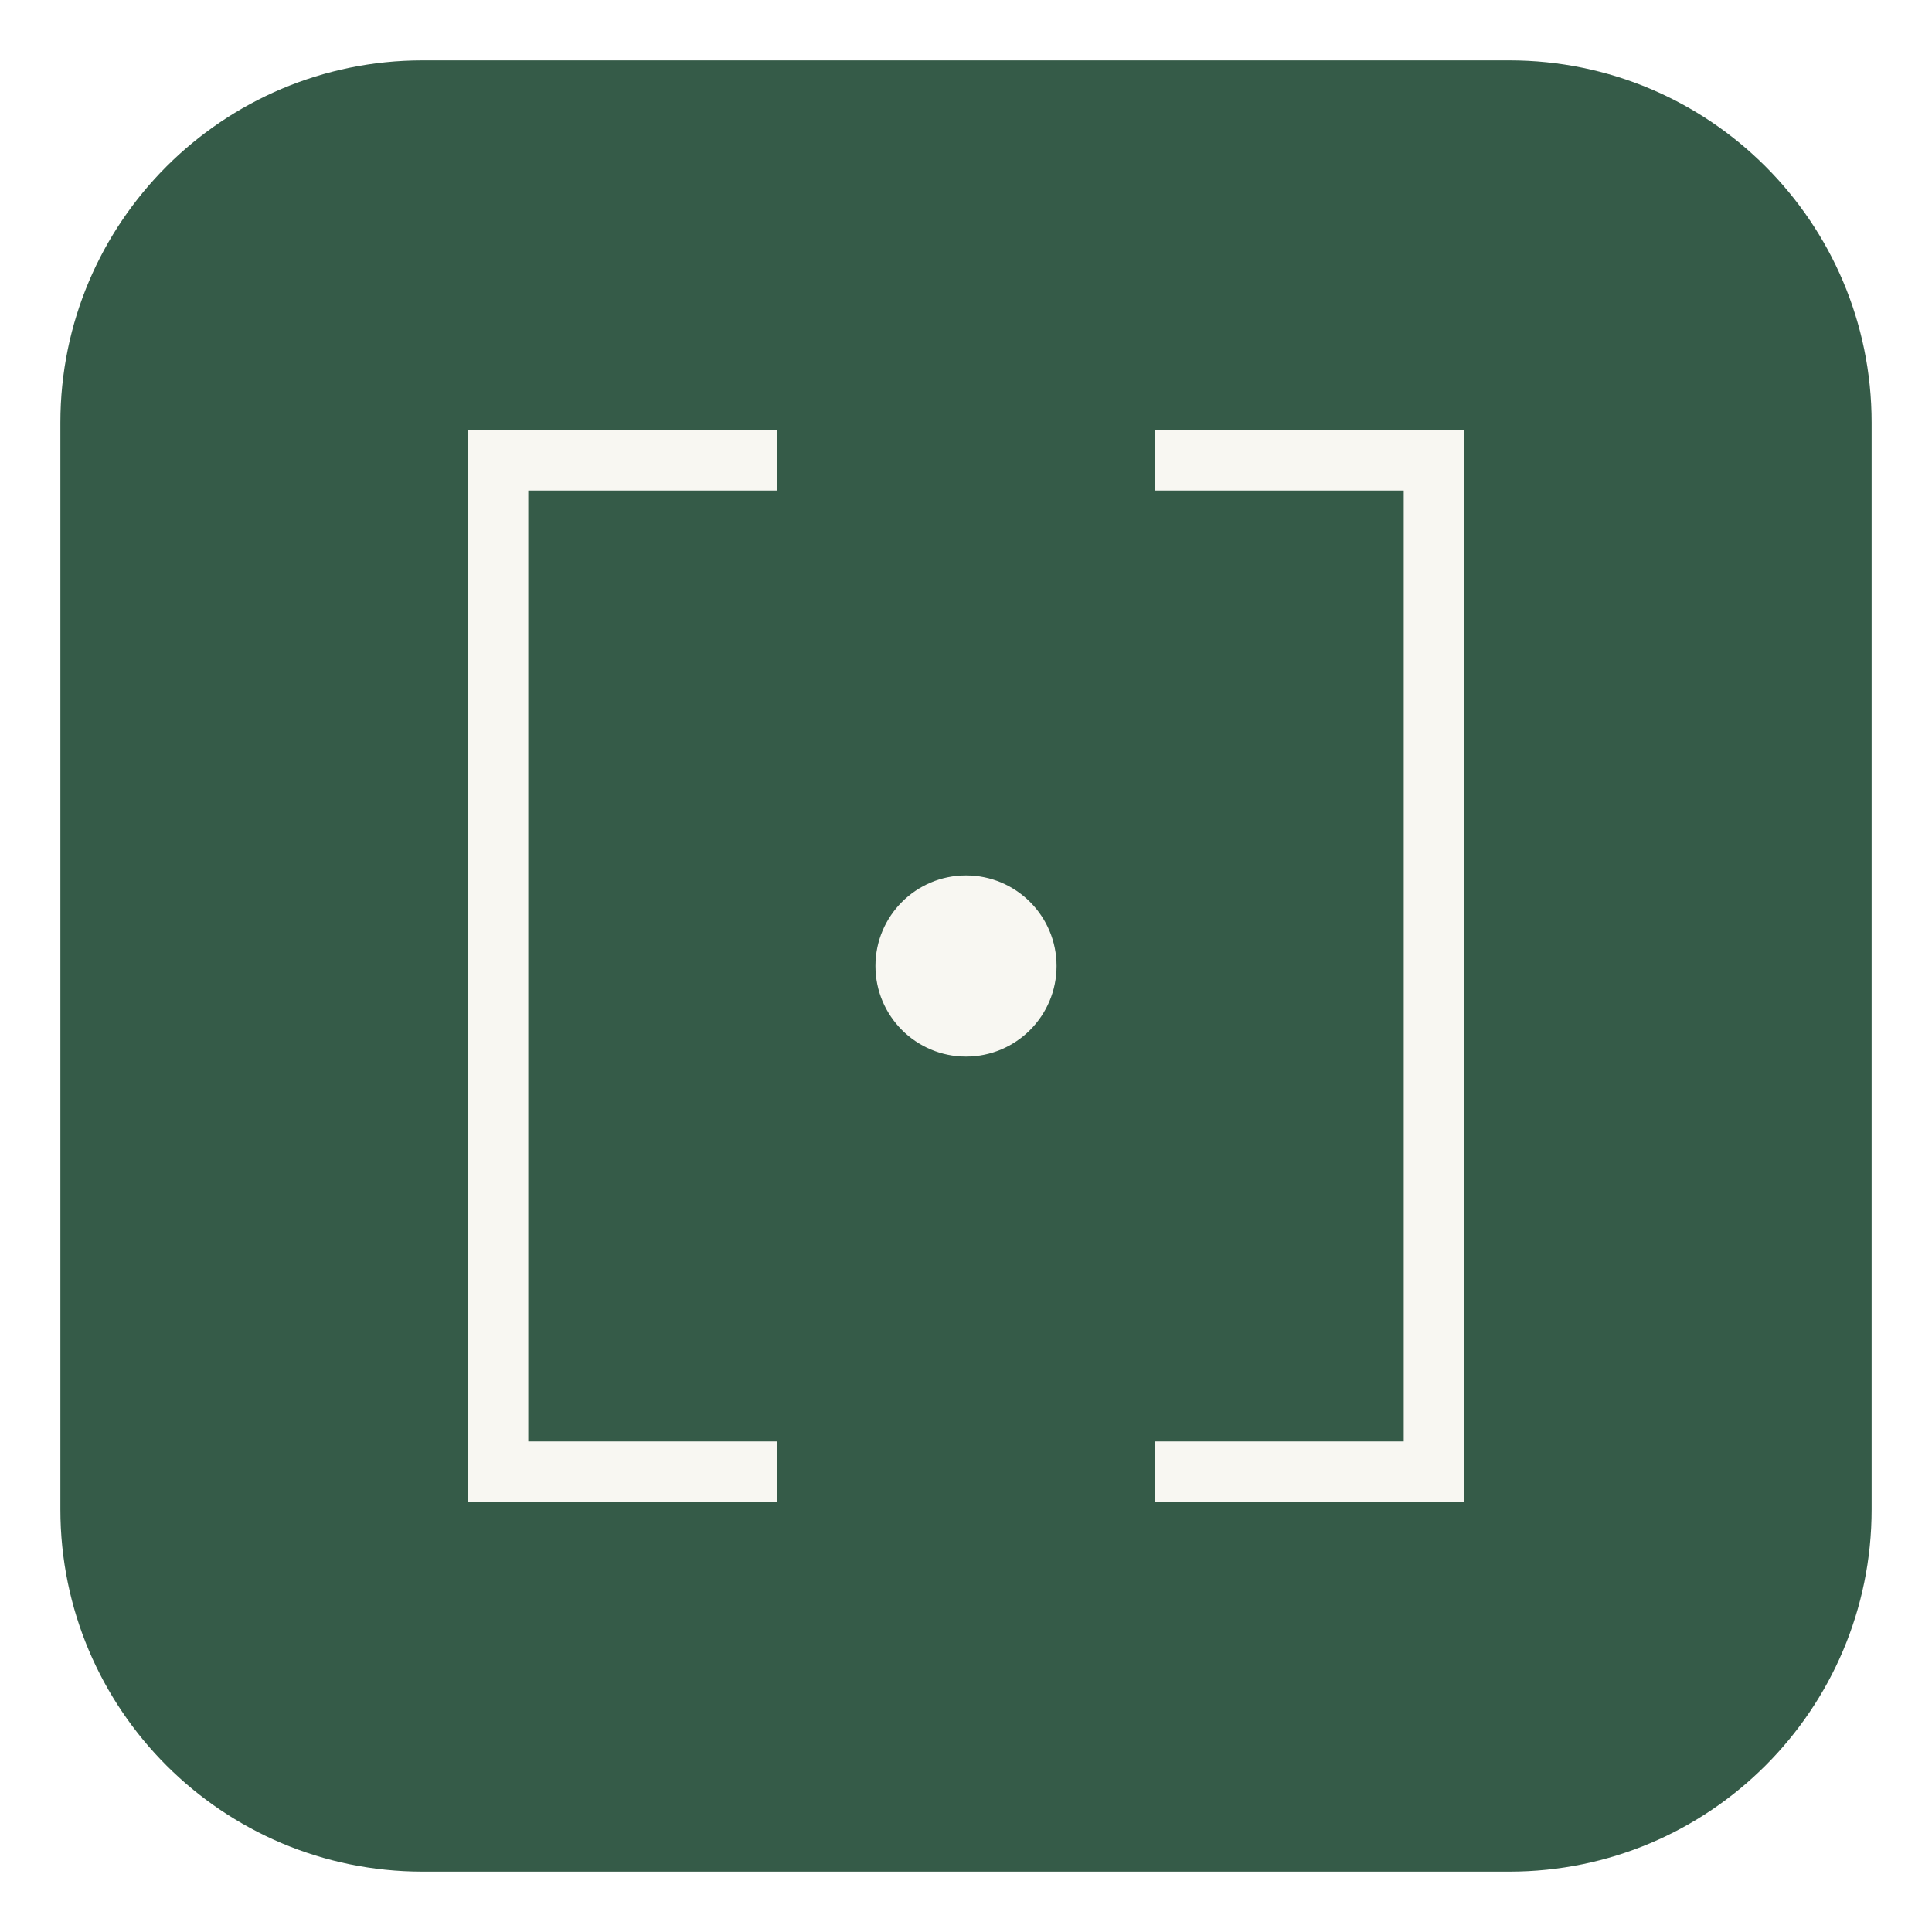
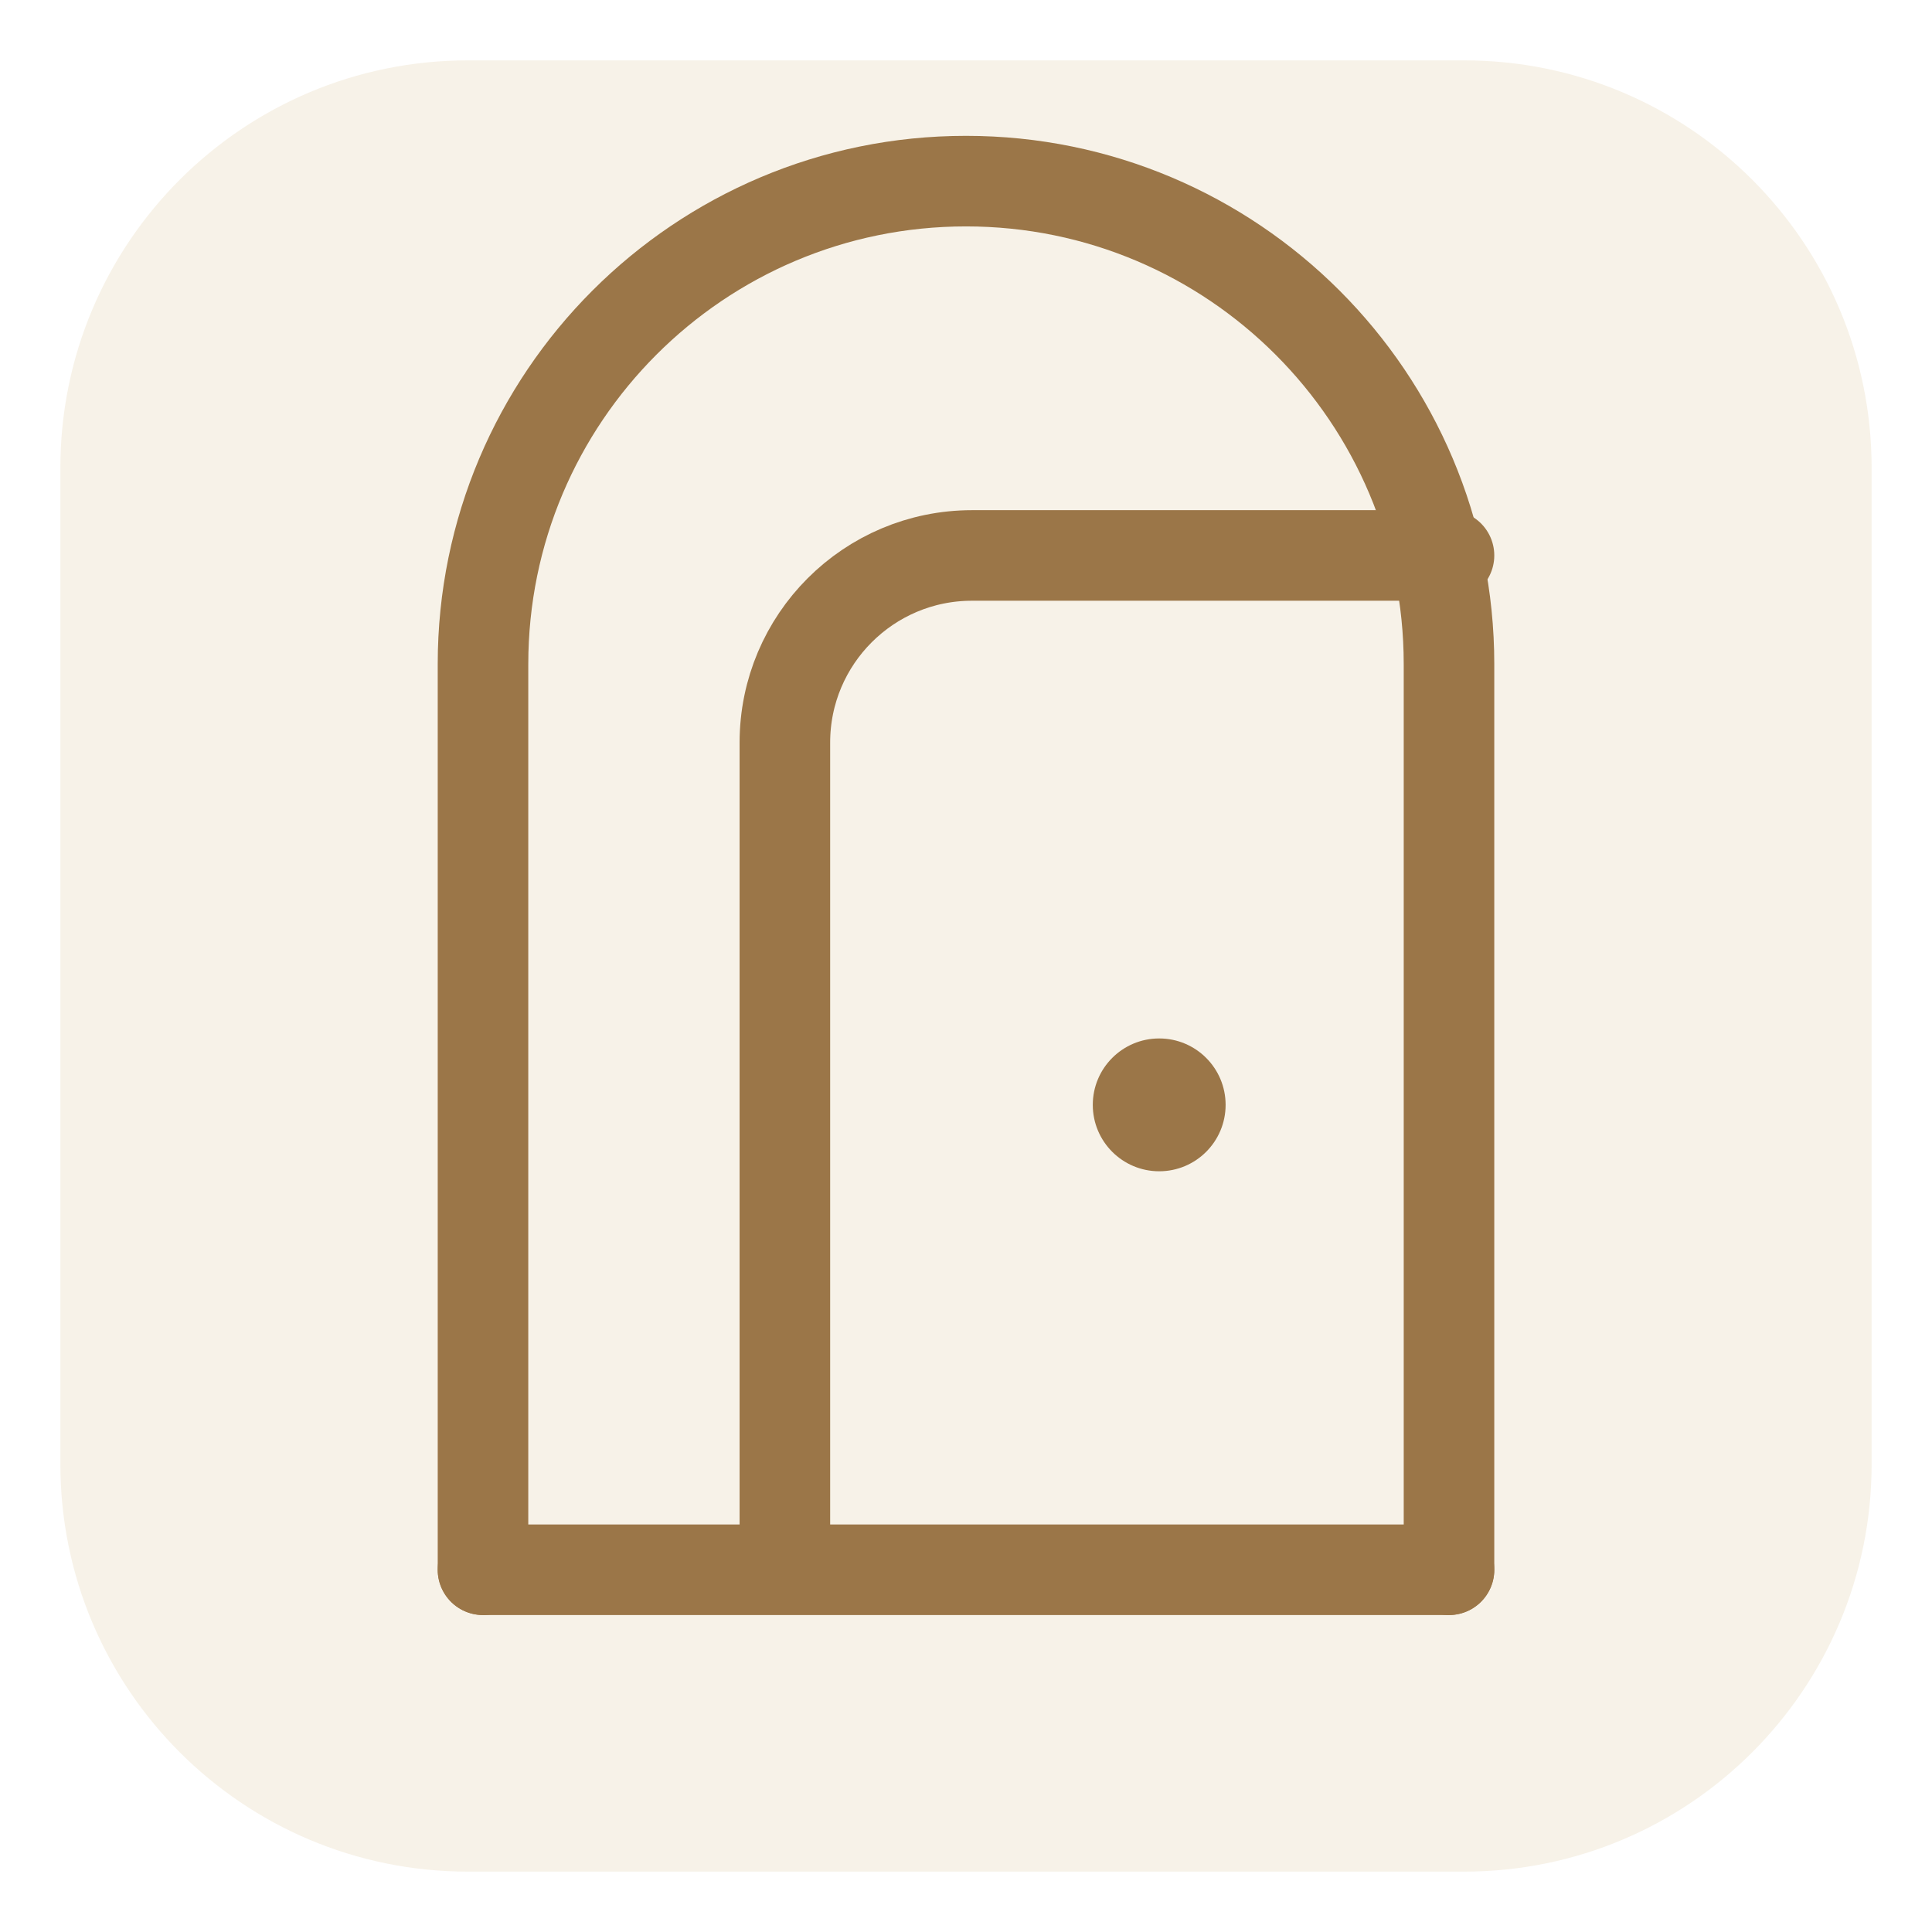
<svg xmlns="http://www.w3.org/2000/svg" viewBox="0 0 256 256" fill="none">
-   <rect x="8" y="8" width="240" height="240" rx="48" fill="#355B48" />
-   <path d="M103 61H66v134h37M153 61h37v134h-37" stroke="#F8F7F2" stroke-width="8" />
-   <circle cx="128" cy="128" r="12" fill="#F8F7F2" />
+   <rect x="8" y="8" width="240" height="240" rx="54" fill="#F7F2E8" />
+   <path d="M64 208V88a64 64 0 0 1 128 0v120" stroke="#9B7648" stroke-width="12" stroke-linecap="round" />
+   <path d="M104 208V98.4a24.8 24.8 0 0 1 24.8-24.8H192M64 208h128" stroke="#9B7648" stroke-width="12" stroke-linecap="round" />
+   <circle cx="153.6" cy="146.4" r="8.8" fill="#9B7648" />
</svg>
